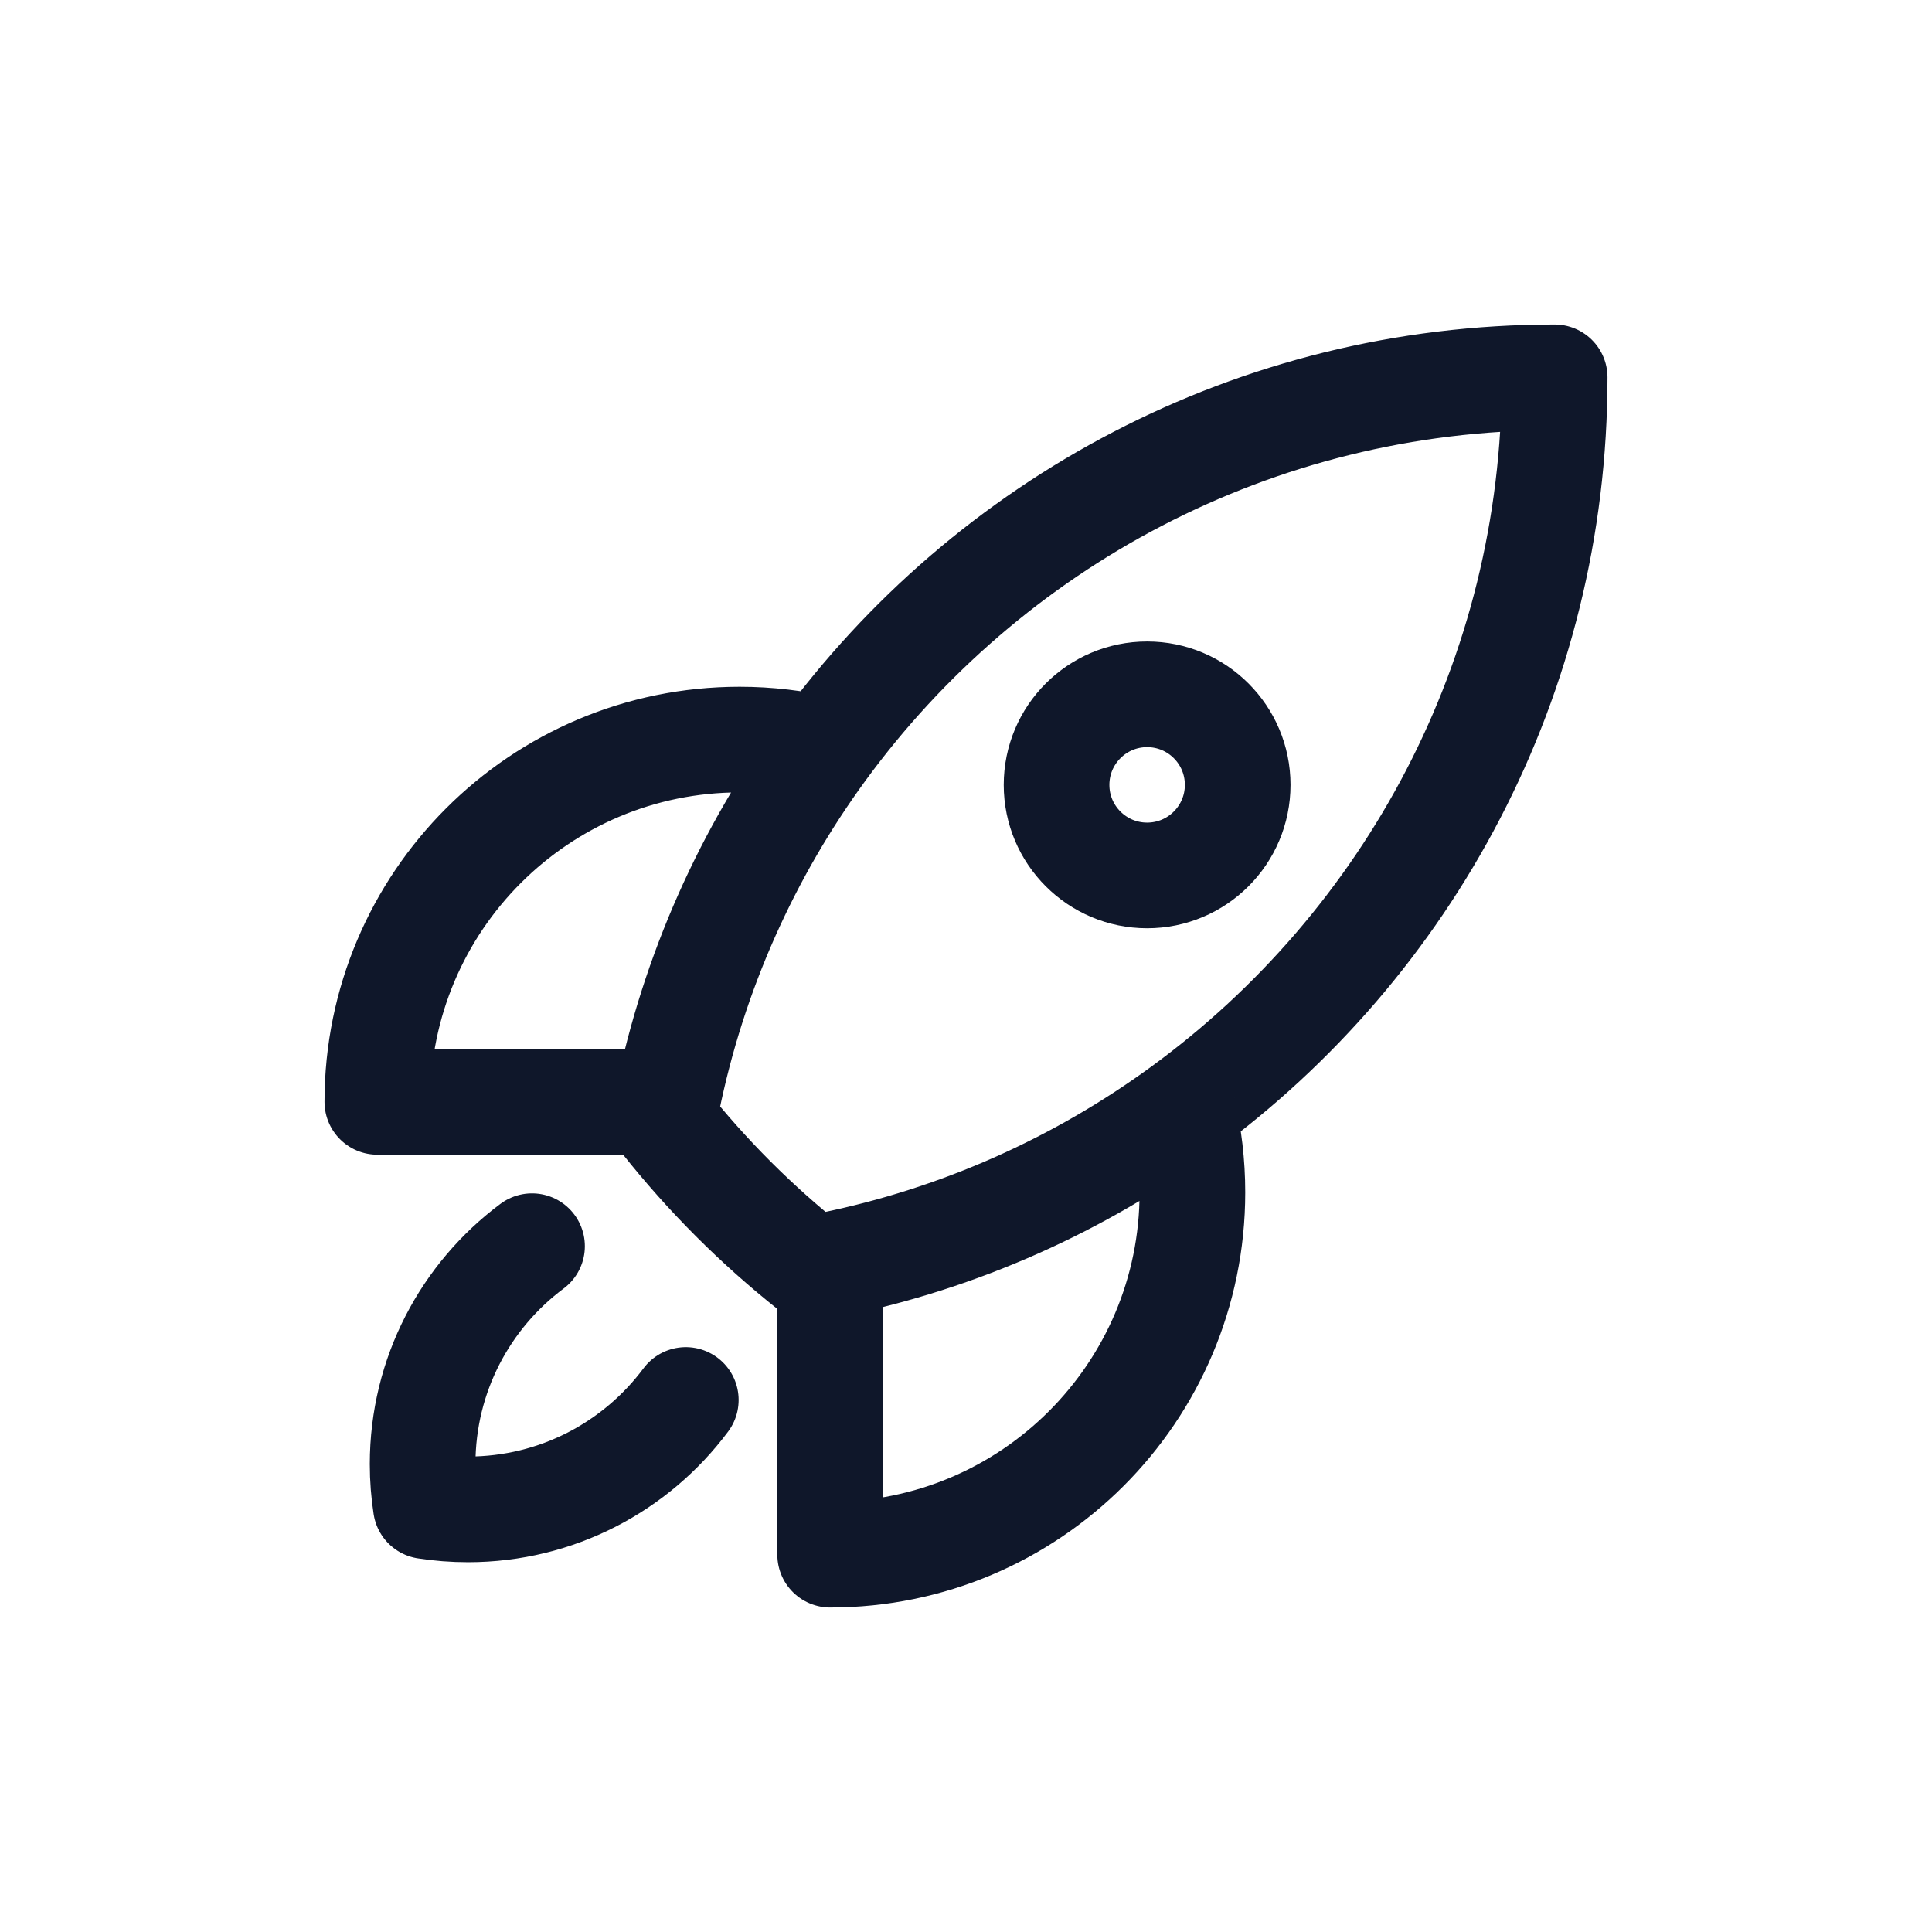
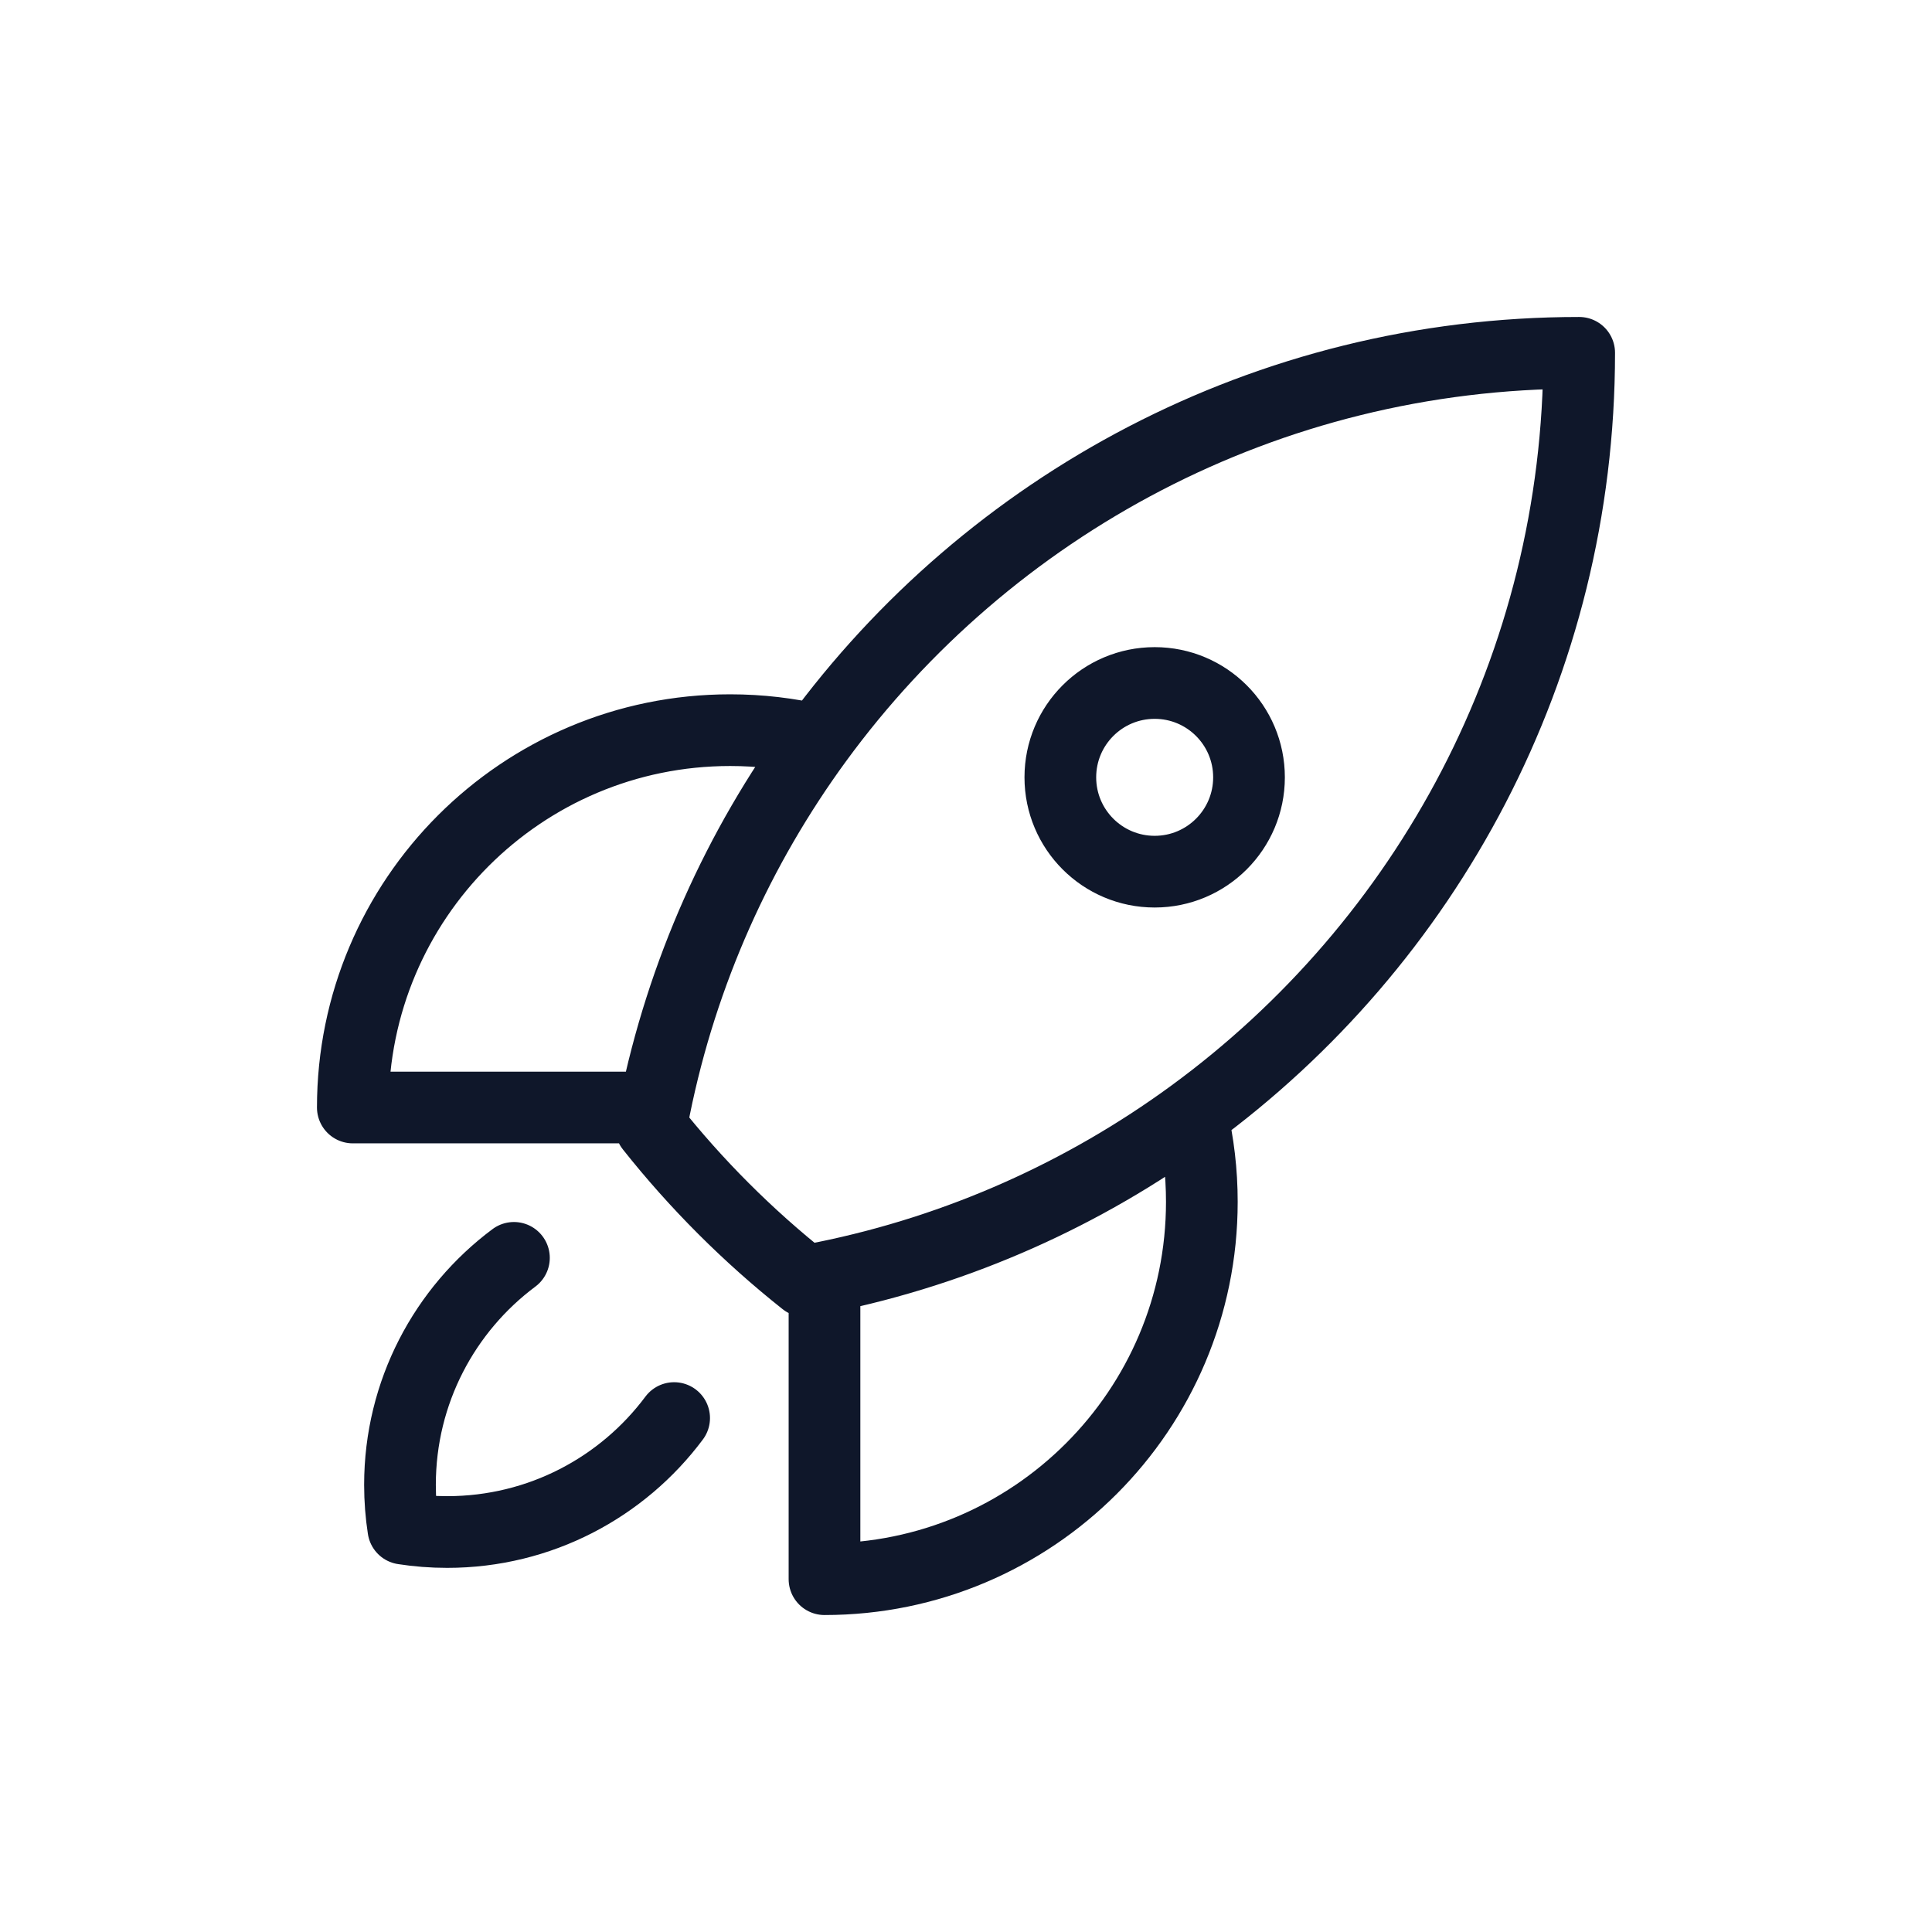
- <svg xmlns="http://www.w3.org/2000/svg" width="64" height="64" viewBox="0 0 64 64" fill="none">
-   <path d="M39.181 36.739C39.39 37.626 39.5 38.55 39.5 39.5C39.5 46.127 34.127 51.5 27.5 51.5V41.901M39.181 36.739C46.649 31.282 51.5 22.457 51.5 12.5C41.543 12.5 32.719 17.352 27.262 24.82M39.181 36.739C35.764 39.236 31.799 41.028 27.5 41.901M27.262 24.82C26.375 24.611 25.451 24.5 24.5 24.5C17.873 24.5 12.5 29.873 12.5 36.5H22.101M27.262 24.82C24.766 28.236 22.974 32.201 22.101 36.5M27.5 41.901C27.293 41.943 27.086 41.983 26.877 42.02C25.063 40.582 23.42 38.938 21.982 37.124C22.019 36.916 22.059 36.707 22.101 36.5M17.624 41.282C15.424 42.922 14 45.545 14 48.5C14 48.974 14.037 49.439 14.107 49.893C14.561 49.963 15.026 50 15.5 50C18.455 50 21.078 48.576 22.718 46.376M41 26C41 27.657 39.657 29 38 29C36.343 29 35 27.657 35 26C35 24.343 36.343 23 38 23C39.657 23 41 24.343 41 26Z" stroke="#0F172A" stroke-width="3.5" stroke-linecap="round" stroke-linejoin="round" />
+ <svg xmlns="http://www.w3.org/2000/svg" width="256" height="256" viewBox="0 0 256 256" fill="none">
+   <path d="M157.92 147.747C158.79 151.44 159.25 155.291 159.25 159.25C159.25 186.864 136.864 209.25 109.25 209.25V169.253M157.92 147.747C189.037 125.009 209.25 88.24 209.25 46.75C167.762 46.752 130.996 66.966 108.26 98.081M157.92 147.747C143.682 158.151 127.162 165.617 109.25 169.253M108.26 98.081C104.565 97.211 100.711 96.75 96.75 96.75C69.136 96.75 46.75 119.136 46.75 146.75H86.756M108.26 98.081C97.857 112.319 90.392 128.839 86.756 146.75M109.25 169.253C108.388 169.428 107.523 169.594 106.655 169.751C99.098 163.758 92.249 156.91 86.257 149.352C86.414 148.482 86.581 147.614 86.756 146.75M68.099 166.673C58.934 173.51 53 184.437 53 196.75C53 198.724 53.153 200.662 53.446 202.554C55.338 202.848 57.276 203 59.25 203C71.563 203 82.49 197.066 89.327 187.901M165.5 103C165.5 109.904 159.904 115.5 153 115.5C146.096 115.5 140.5 109.904 140.5 103C140.5 96.096 146.096 90.5 153 90.5C159.904 90.5 165.5 96.096 165.5 103Z" stroke="#0F172A" stroke-width="9.5" stroke-linecap="round" stroke-linejoin="round" />
</svg>
